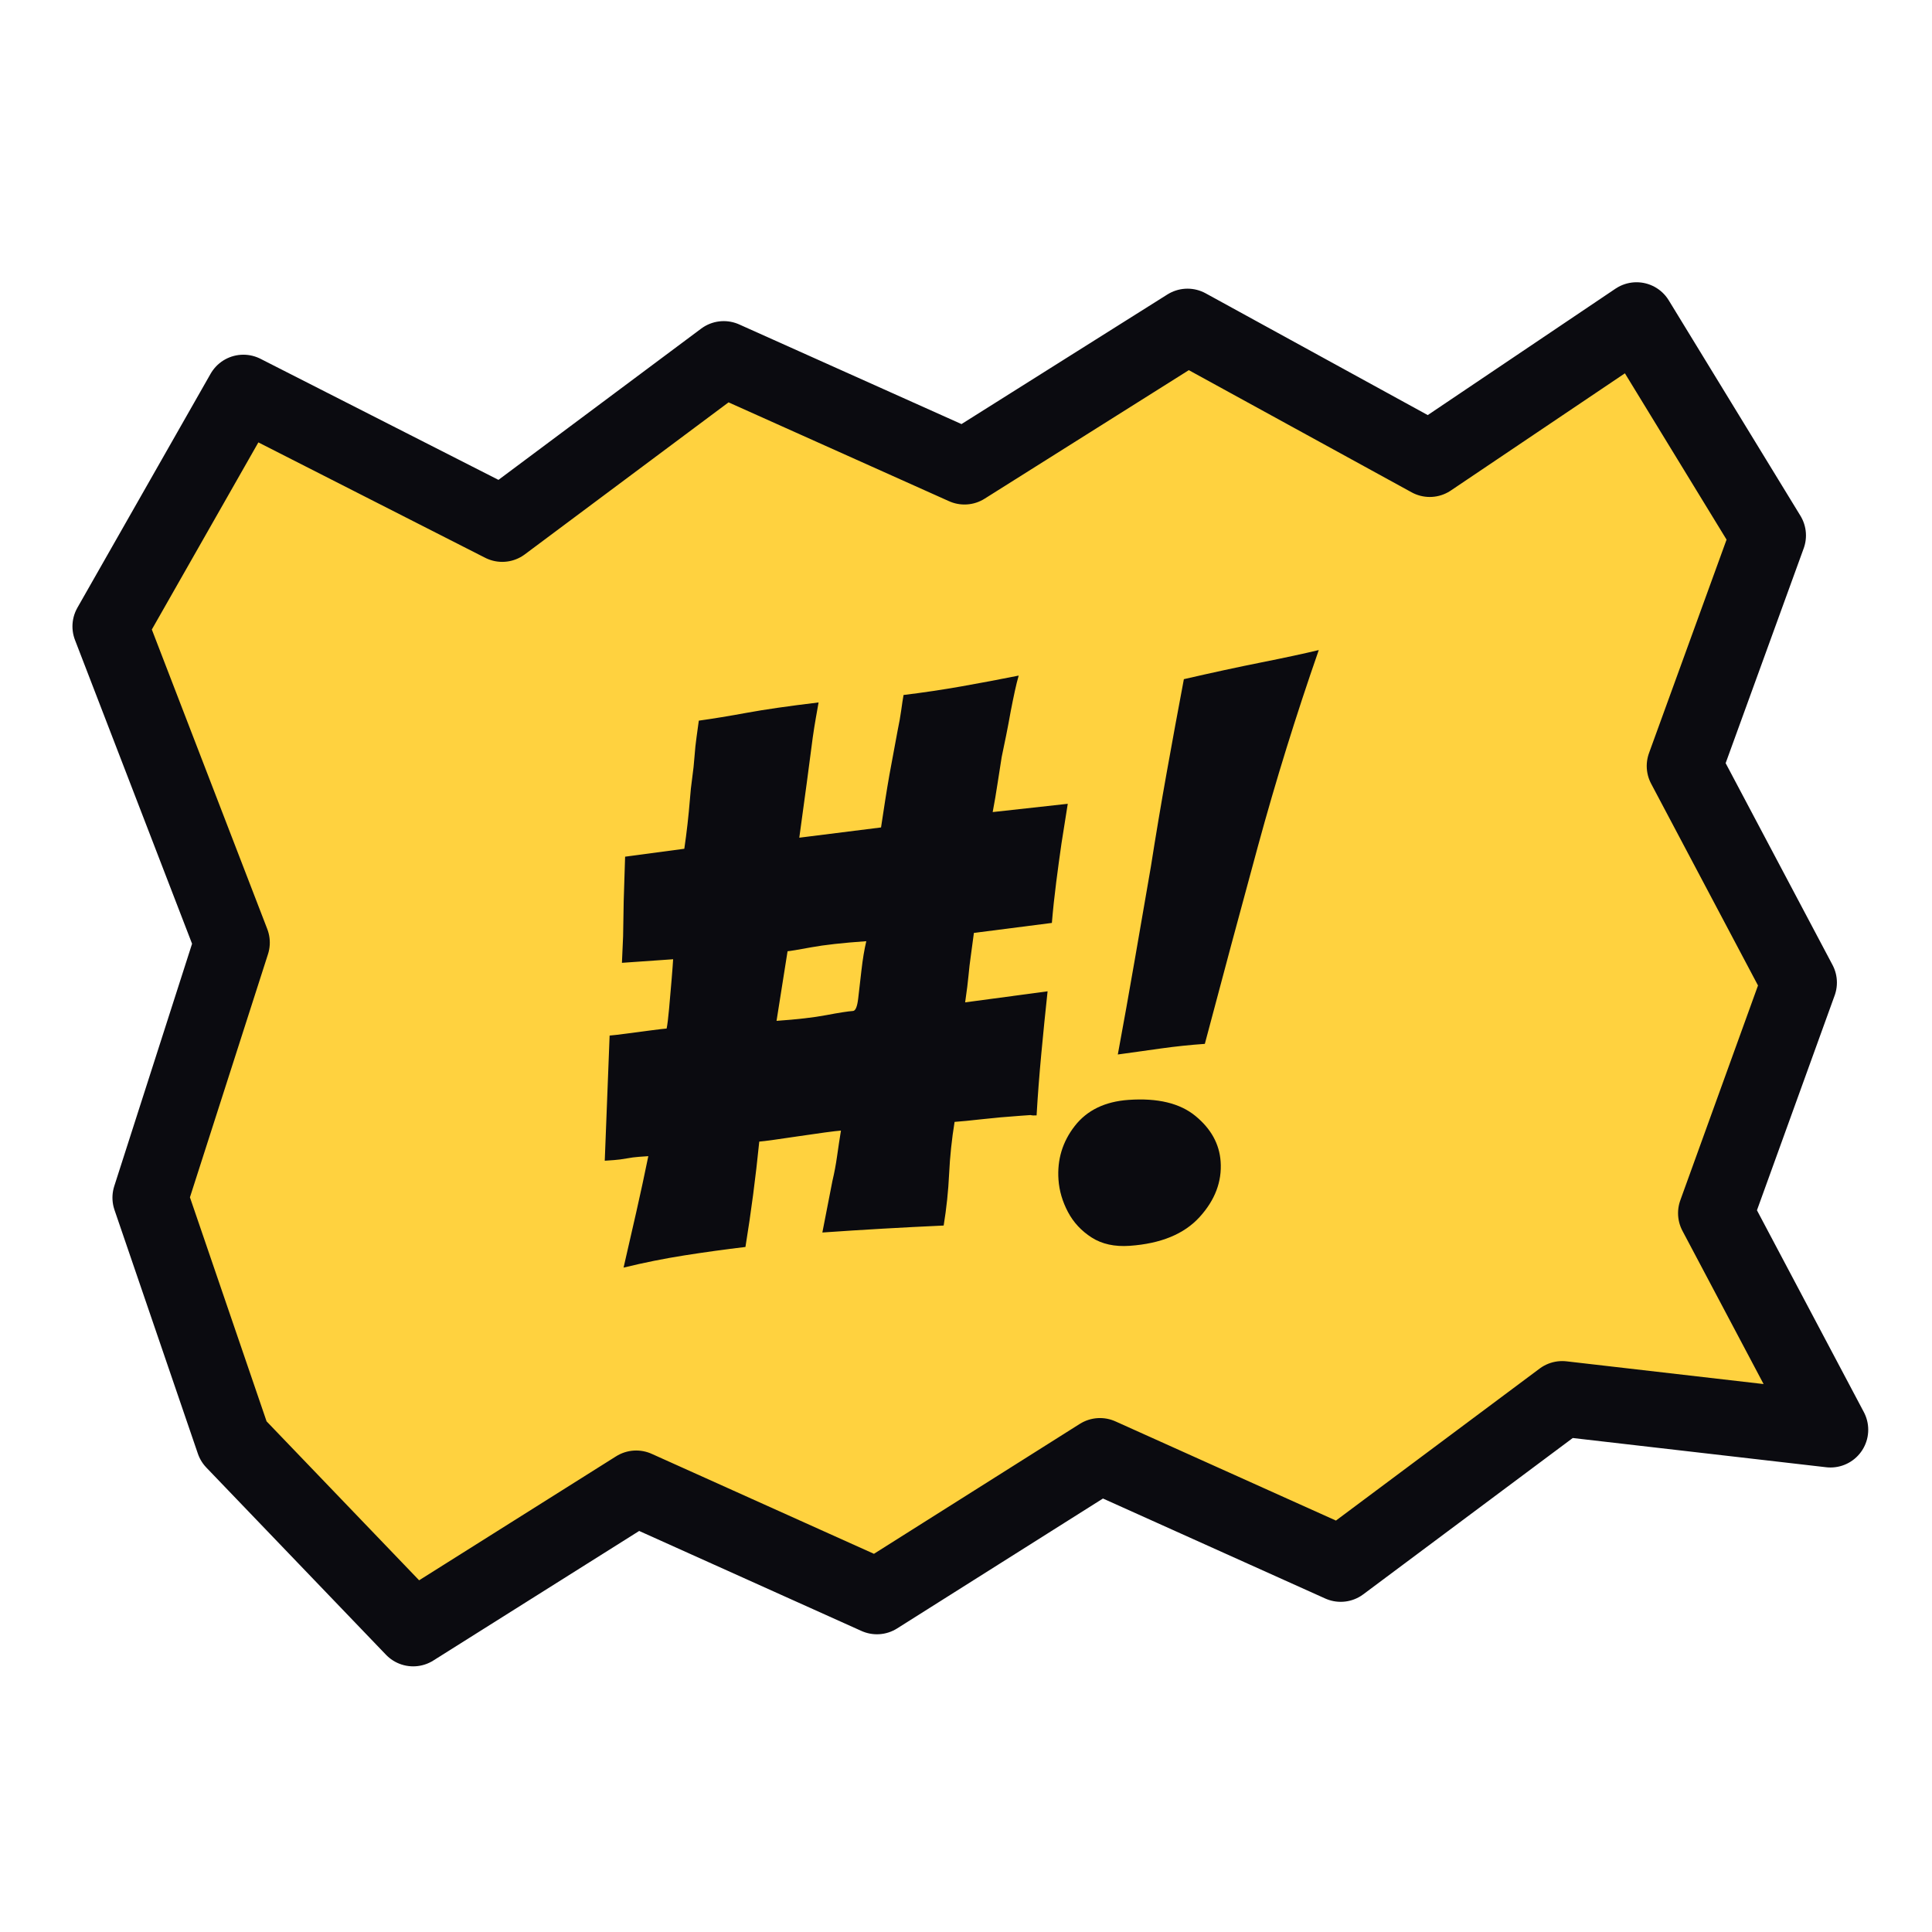
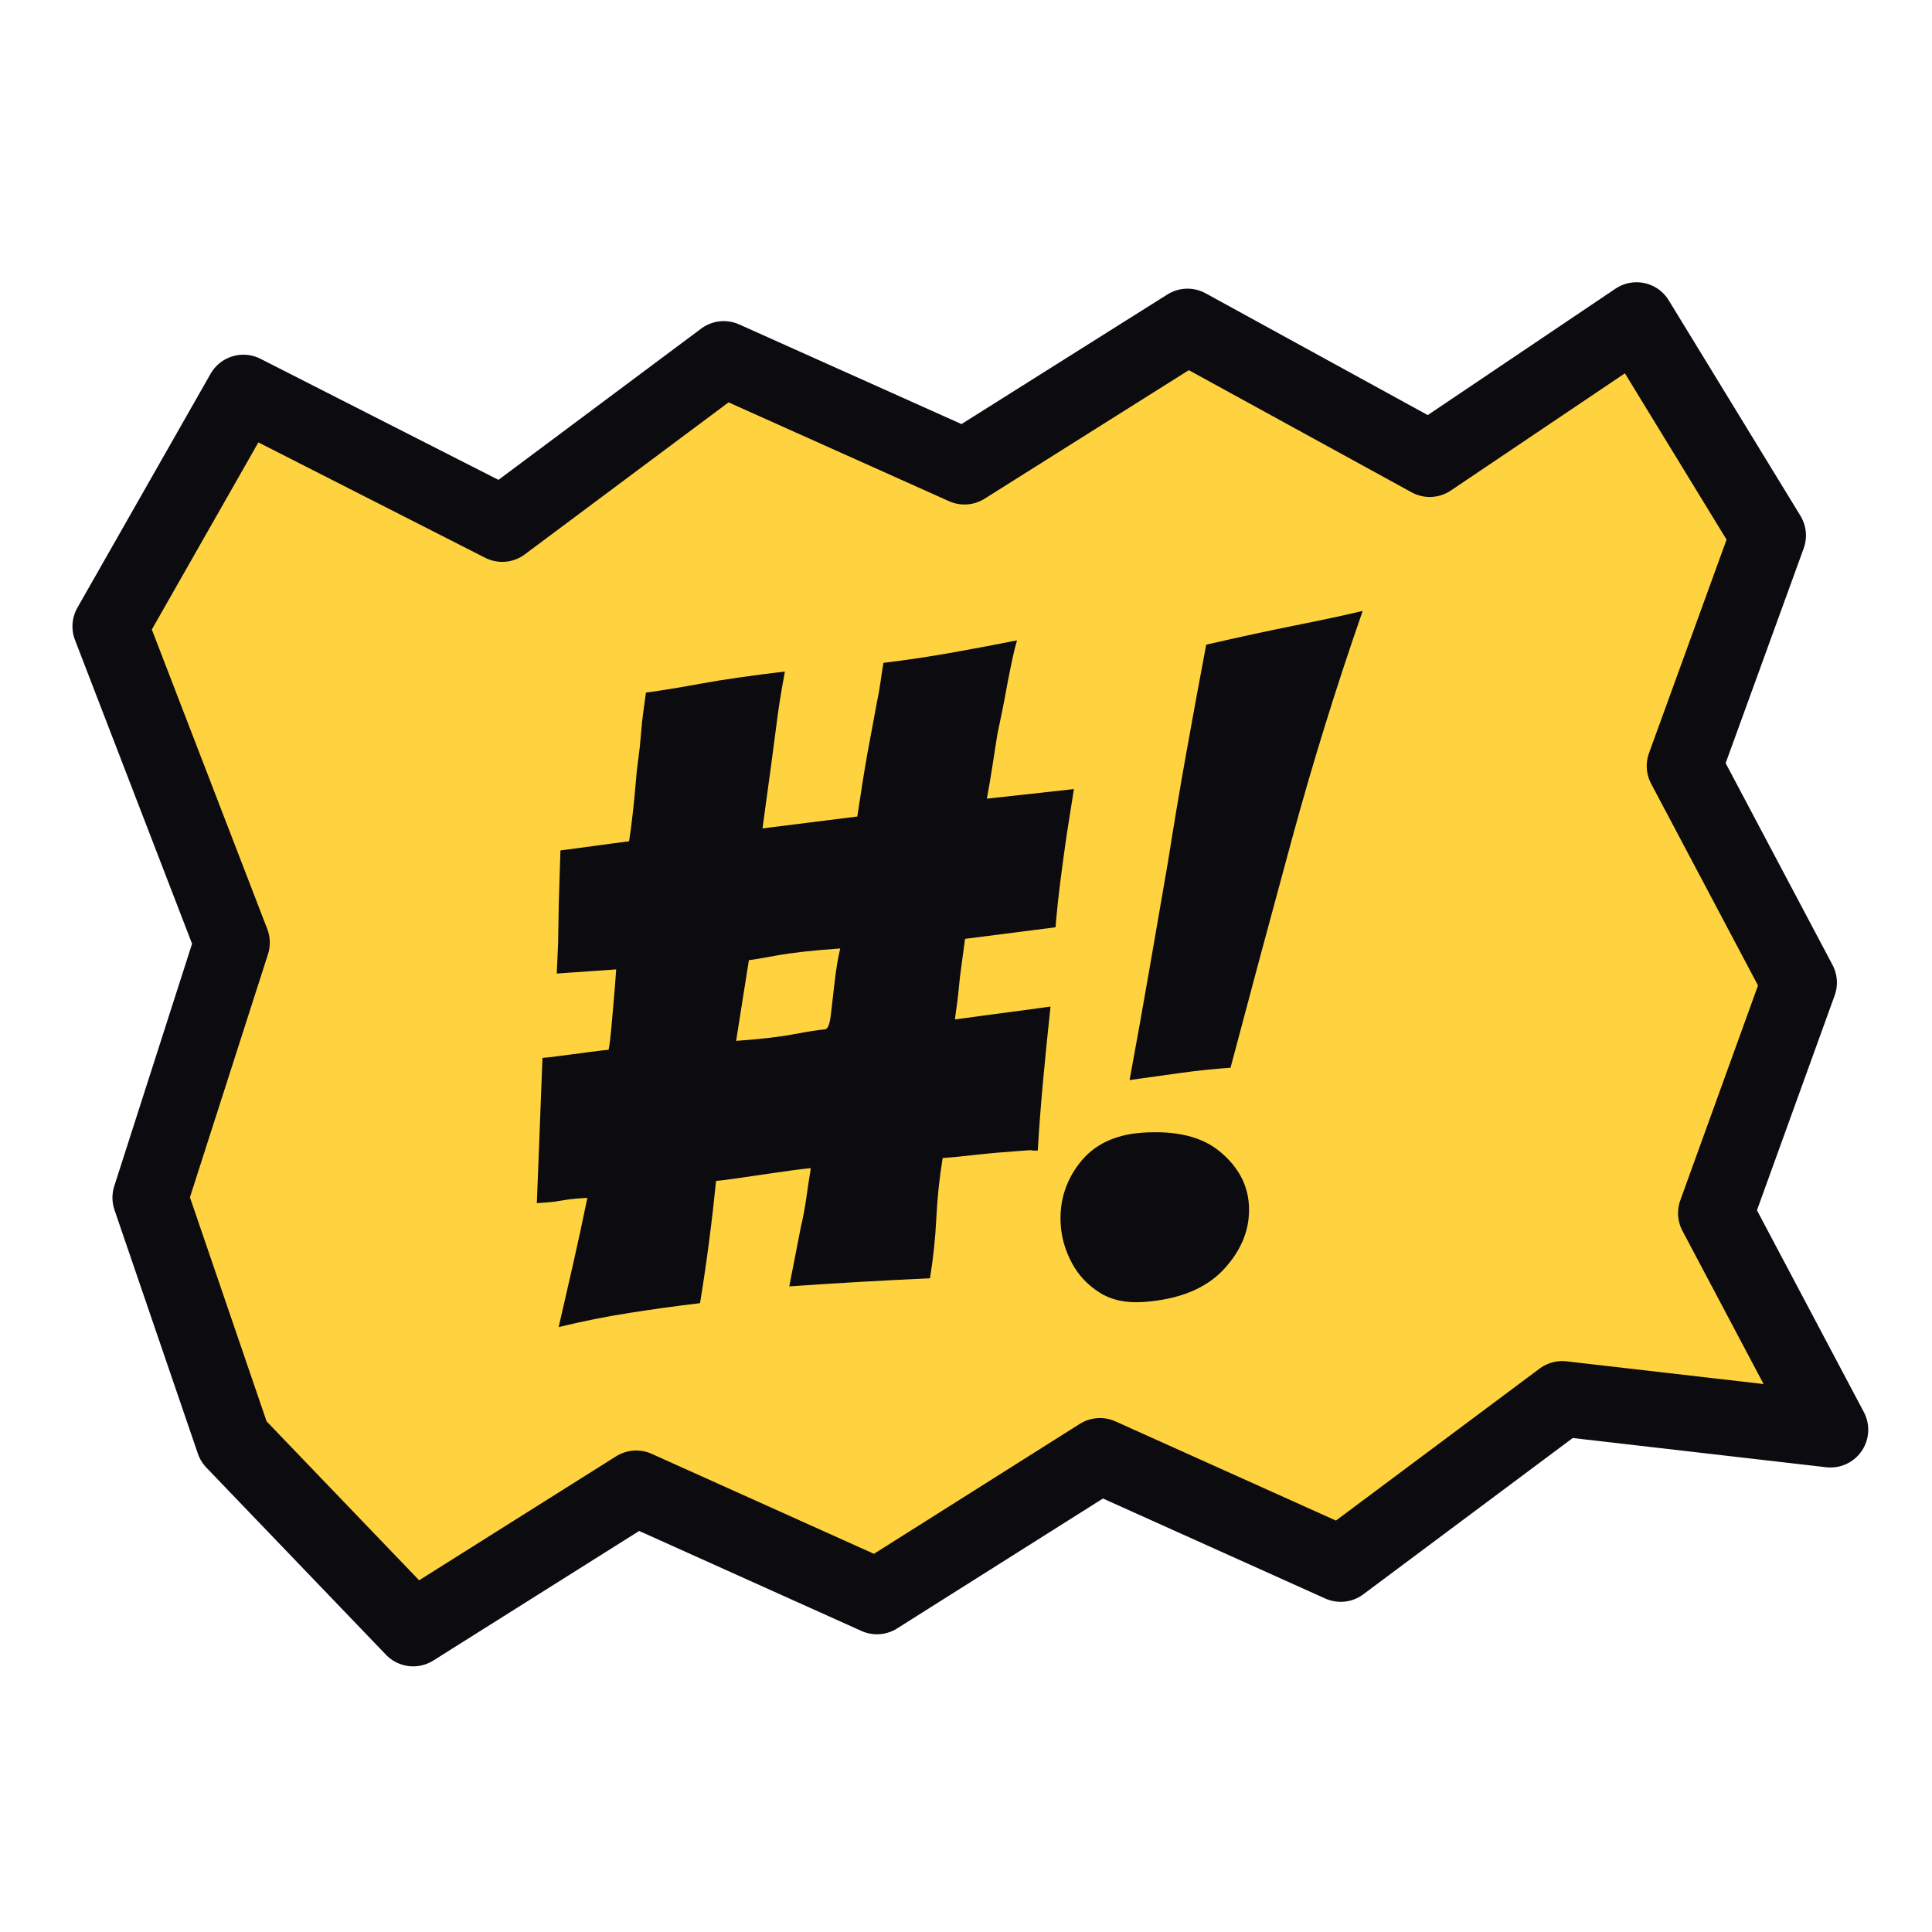
<svg xmlns="http://www.w3.org/2000/svg" viewBox="0 0 512 512" width="512" height="512" role="img" aria-label="Holy Grawlix Games icon">
  <polygon points="29.2,166.0 64.5,104.0 133.1,138.9 191.8,95.1 255.6,123.7 314.7,86.5 378.9,121.7 433.7,84.8 468.6,141.9 446.4,203.0 476.8,260.4 454.7,321.5 485.1,378.9 414.0,370.7 355.3,414.5 291.5,385.8 232.4,423.1 168.6,394.4 109.5,431.6 61.9,382.0 39.8,317.4 61.5,249.8" fill="#FFD23F" stroke="#0B0B10" stroke-width="20" stroke-linejoin="round" />
-   <g transform="rotate(-4 256.0 256.0)">
-     <path fill="#0B0B10" d="M159.9 329.4Q162.1 322.2 164.3 314.9Q166.5 307.6 168.5 300.4Q167.5 300.4 166.0 300.4Q164.5 300.4 162.7 300.6Q160.9 300.8 159.4 300.8Q157.9 300.8 156.9 300.8L160.5 267.8Q161.7 267.8 164.9 267.6Q168.1 267.4 171.4 267.2Q174.7 267.0 175.7 267.0Q176.1 265.6 176.7 261.9Q177.3 258.2 177.9 254.3Q178.5 250.4 178.7 248.8H165.1L165.9 241.8Q166.1 239.6 166.3 237.2Q166.5 234.8 166.7 232.6L167.9 220.8L183.7 219.8Q185.1 213.4 186.1 206.8Q186.5 204 187.1 201.2Q187.7 198.4 188.1 195.6Q188.5 192.8 189.0 190.5Q189.5 188.2 189.9 186.2Q195.7 185.8 202.8 185Q209.9 184.2 221.9 183.6Q221.5 185.2 220.9 187.6Q220.3 190 219.7 192.8L217.3 204.6Q215.9 211.4 214.3 219L236.1 217.8Q236.9 214.2 237.7 210.7Q238.5 207.2 239.3 204L242.3 192.4Q243.1 189.6 243.6 187.2Q244.1 184.8 244.5 183.2Q252.3 182.8 259.9 182Q267.5 181.2 275.3 180.2Q274.7 181.8 274.0 184.2Q273.3 186.6 272.5 189.6Q271.7 192.8 270.9 195.7Q270.1 198.6 269.3 201.4Q268.5 204.8 267.7 208.4Q266.9 212 265.9 215.8L285.9 215L283.5 225.4Q282.5 230 281.4 235.5Q280.3 241 279.5 246.2L258.7 247.4Q257.9 251.4 257.4 253.7Q256.9 256 256.5 258.5Q256.1 261.0 255.1 265.6L277.1 264.2Q275.7 272.0 274.3 280.5Q272.9 289.0 271.9 296.8Q270.9 296.8 270.3 296.6H267.7Q262.1 296.6 257.4 296.8Q252.7 297.0 250.1 297.0Q249.3 300.4 248.7 303.8Q248.1 307.2 247.7 310.6Q247.3 314.0 246.7 317.4Q246.1 320.8 245.3 324.2Q237.1 324.0 229.1 323.9Q221.1 323.8 213.1 323.8L216.7 310.4Q217.7 307.2 218.4 303.9Q219.1 300.6 219.9 297.2Q218.7 297.2 215.6 297.4Q212.5 297.6 208.7 297.9Q204.9 298.2 202.0 298.4Q199.1 298.6 198.1 298.6Q196.9 305.6 195.5 312.5Q194.1 319.4 192.5 326.2Q184.3 326.6 176.2 327.3Q168.1 328.0 159.9 329.4ZM204.9 267.0Q213.1 267.0 218.2 266.4Q223.3 265.8 225.3 265.8Q226.3 265.8 226.9 262.6Q227.5 259.4 228.3 255.1Q229.1 250.8 230.1 247.6Q220.7 247.6 215.4 248.2Q210.1 248.8 209.1 248.8ZM294.5 282.2Q297.7 269.8 300.7 257.6Q303.7 245.4 306.7 233.2Q309.5 221 312.6 208.7Q315.7 196.4 318.9 184.2Q330.3 182.4 339.7 181.2Q349.1 180 355.1 179Q344.3 204.2 335.4 229.7Q326.5 255.2 317.7 281.0Q311.9 281.0 306.1 281.4Q300.3 281.8 294.5 282.2ZM294.1 333.0Q288.1 333.0 284.2 330.1Q280.3 327.2 278.4 322.9Q276.5 318.6 276.5 314.2Q276.5 306.2 281.8 300.3Q287.1 294.4 296.5 294.4Q308.1 294.4 313.9 299.9Q319.7 305.4 319.7 312.4Q319.7 320.4 313.1 326.7Q306.5 333.0 294.1 333.0Z" />
+   <g transform="rotate(-4 253.0 259.0)">
+     <path fill="#0B0B10" d="M141.844 344.144Q144.396 335.792 146.948 327.324Q149.5 318.856 151.82 310.504Q150.66 310.504 148.92 310.504Q147.18 310.504 145.092 310.736Q143.004 310.968 141.264 310.968Q139.524 310.968 138.364 310.968L142.54 272.688Q143.932 272.688 147.644 272.456Q151.356 272.224 155.184 271.992Q159.012 271.76 160.172 271.76Q160.636 270.136 161.332 265.844Q162.028 261.552 162.724 257.028Q163.42 252.504 163.652 250.648H147.876L148.804 242.528Q149.036 239.976 149.268 237.192Q149.5 234.408 149.732 231.856L151.124 218.168L169.452 217.008Q171.076 209.584 172.236 201.928Q172.7 198.68 173.396 195.432Q174.092 192.184 174.556 188.936Q175.02 185.688 175.6 183.02Q176.18 180.352 176.644 178.032Q183.372 177.568 191.608 176.64Q199.844 175.712 213.764 175.016Q213.3 176.872 212.604 179.656Q211.908 182.44 211.212 185.688L208.428 199.376Q206.804 207.264 204.948 216.08L230.236 214.688Q231.164 210.512 232.092 206.452Q233.02 202.392 233.948 198.68L237.428 185.224Q238.356 181.976 238.936 179.192Q239.516 176.408 239.98 174.552Q249.028 174.088 257.844 173.16Q266.66 172.232 275.708 171.072Q275.012 172.928 274.2 175.712Q273.388 178.496 272.46 181.976Q271.532 185.688 270.604 189.052Q269.676 192.416 268.748 195.664Q267.82 199.608 266.892 203.784Q265.964 207.96 264.804 212.368L288.004 211.44L285.22 223.504Q284.06 228.84 282.784 235.22Q281.508 241.6 280.58 247.632L256.452 249.024Q255.524 253.664 254.944 256.332Q254.364 259.0 253.9 261.9Q253.436 264.8 252.276 270.136L277.796 268.512Q276.172 277.56 274.548 287.42Q272.924 297.28 271.764 306.328Q270.604 306.328 269.908 306.096H266.892Q260.396 306.096 254.944 306.328Q249.492 306.56 246.476 306.56Q245.548 310.504 244.852 314.448Q244.156 318.392 243.692 322.336Q243.228 326.28 242.532 330.224Q241.836 334.168 240.908 338.112Q231.396 337.88 222.116 337.764Q212.836 337.648 203.556 337.648L207.732 322.104Q208.892 318.392 209.704 314.564Q210.516 310.736 211.444 306.792Q210.052 306.792 206.456 307.024Q202.86 307.256 198.452 307.604Q194.044 307.952 190.68 308.184Q187.316 308.416 186.156 308.416Q184.764 316.536 183.14 324.54Q181.516 332.544 179.66 340.432Q170.148 340.896 160.752 341.708Q151.356 342.52 141.844 344.144ZM194.044 271.76Q203.556 271.76 209.472 271.064Q215.388 270.368 217.708 270.368Q218.868 270.368 219.564 266.656Q220.26 262.944 221.188 257.956Q222.116 252.968 223.276 249.256Q212.372 249.256 206.224 249.952Q200.076 250.648 198.916 250.648ZM297.34 289.392Q301.052 275.008 304.532 260.856Q308.012 246.704 311.492 232.552Q314.74 218.4 318.336 204.132Q321.932 189.864 325.644 175.712Q338.868 173.624 349.772 172.232Q360.676 170.84 367.636 169.68Q355.108 198.912 344.784 228.492Q334.46 258.072 324.252 288.0Q317.524 288.0 310.796 288.464Q304.068 288.928 297.34 289.392ZM296.876 348.32Q289.916 348.32 285.392 344.956Q280.868 341.592 278.664 336.604Q276.46 331.616 276.46 326.512Q276.46 317.232 282.608 310.388Q288.756 303.544 299.66 303.544Q313.116 303.544 319.844 309.924Q326.572 316.304 326.572 324.424Q326.572 333.704 318.916 341.012Q311.26 348.32 296.876 348.32Z" />
  </g>
</svg>
